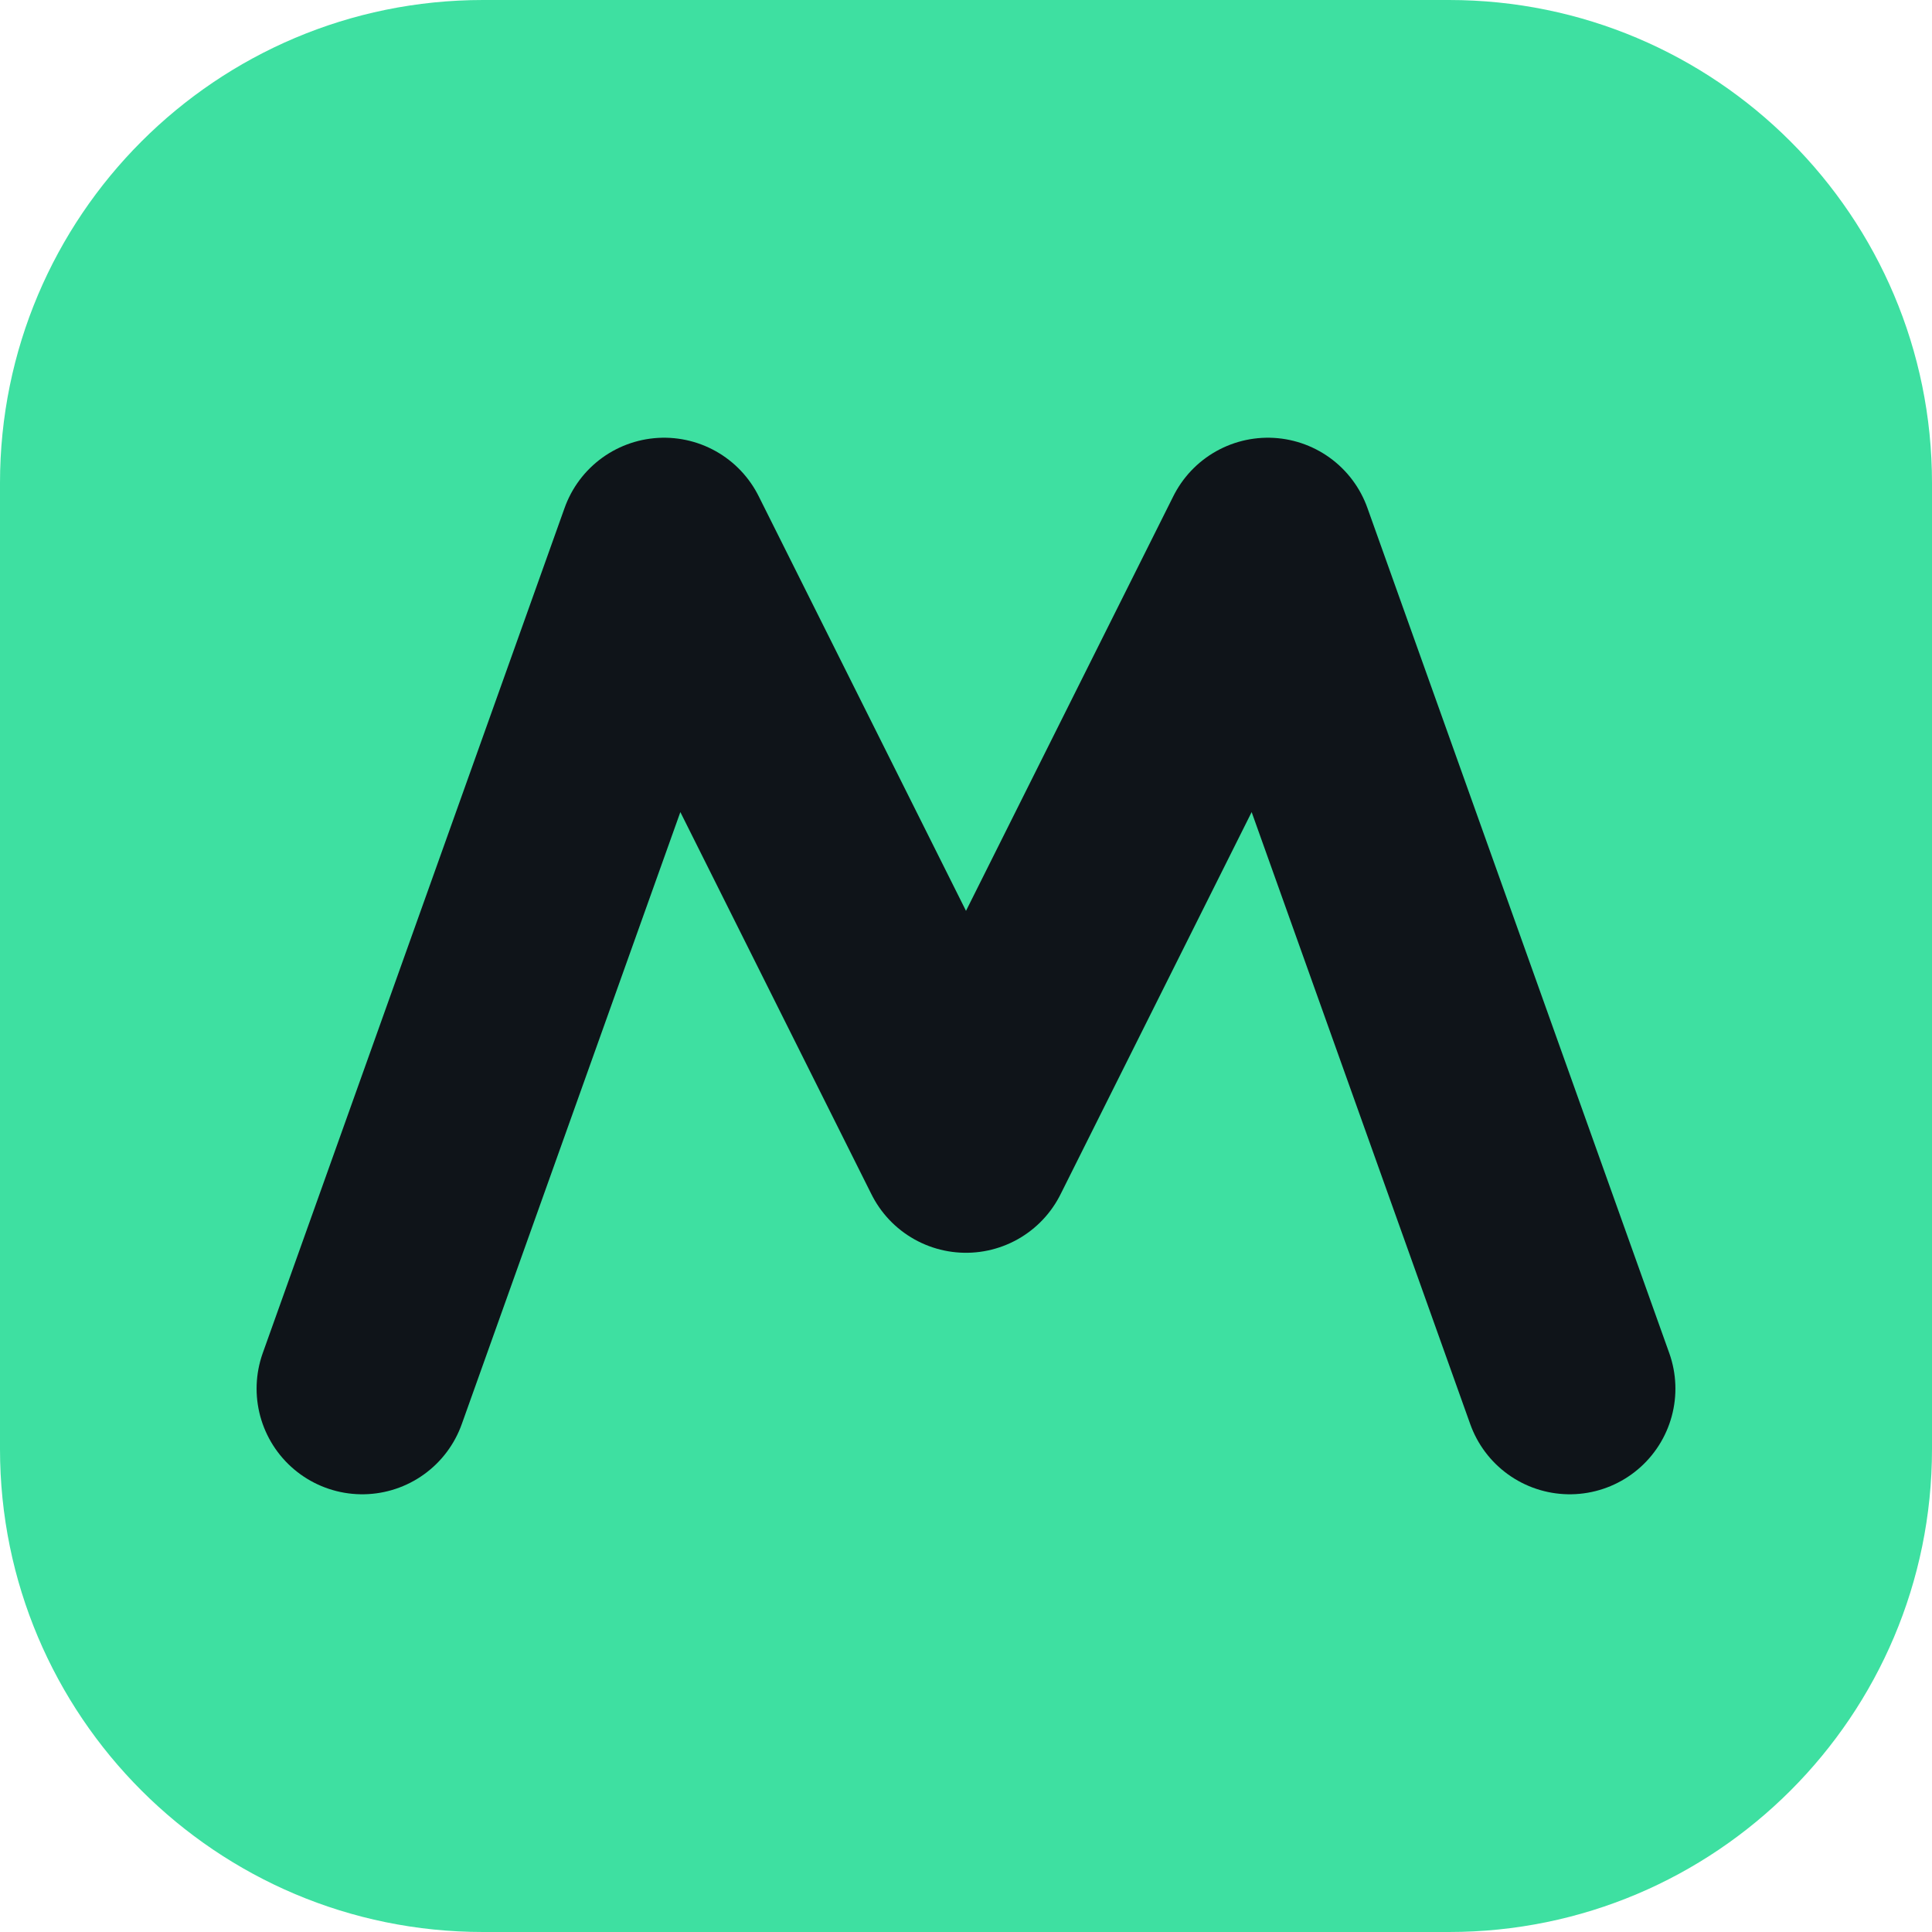
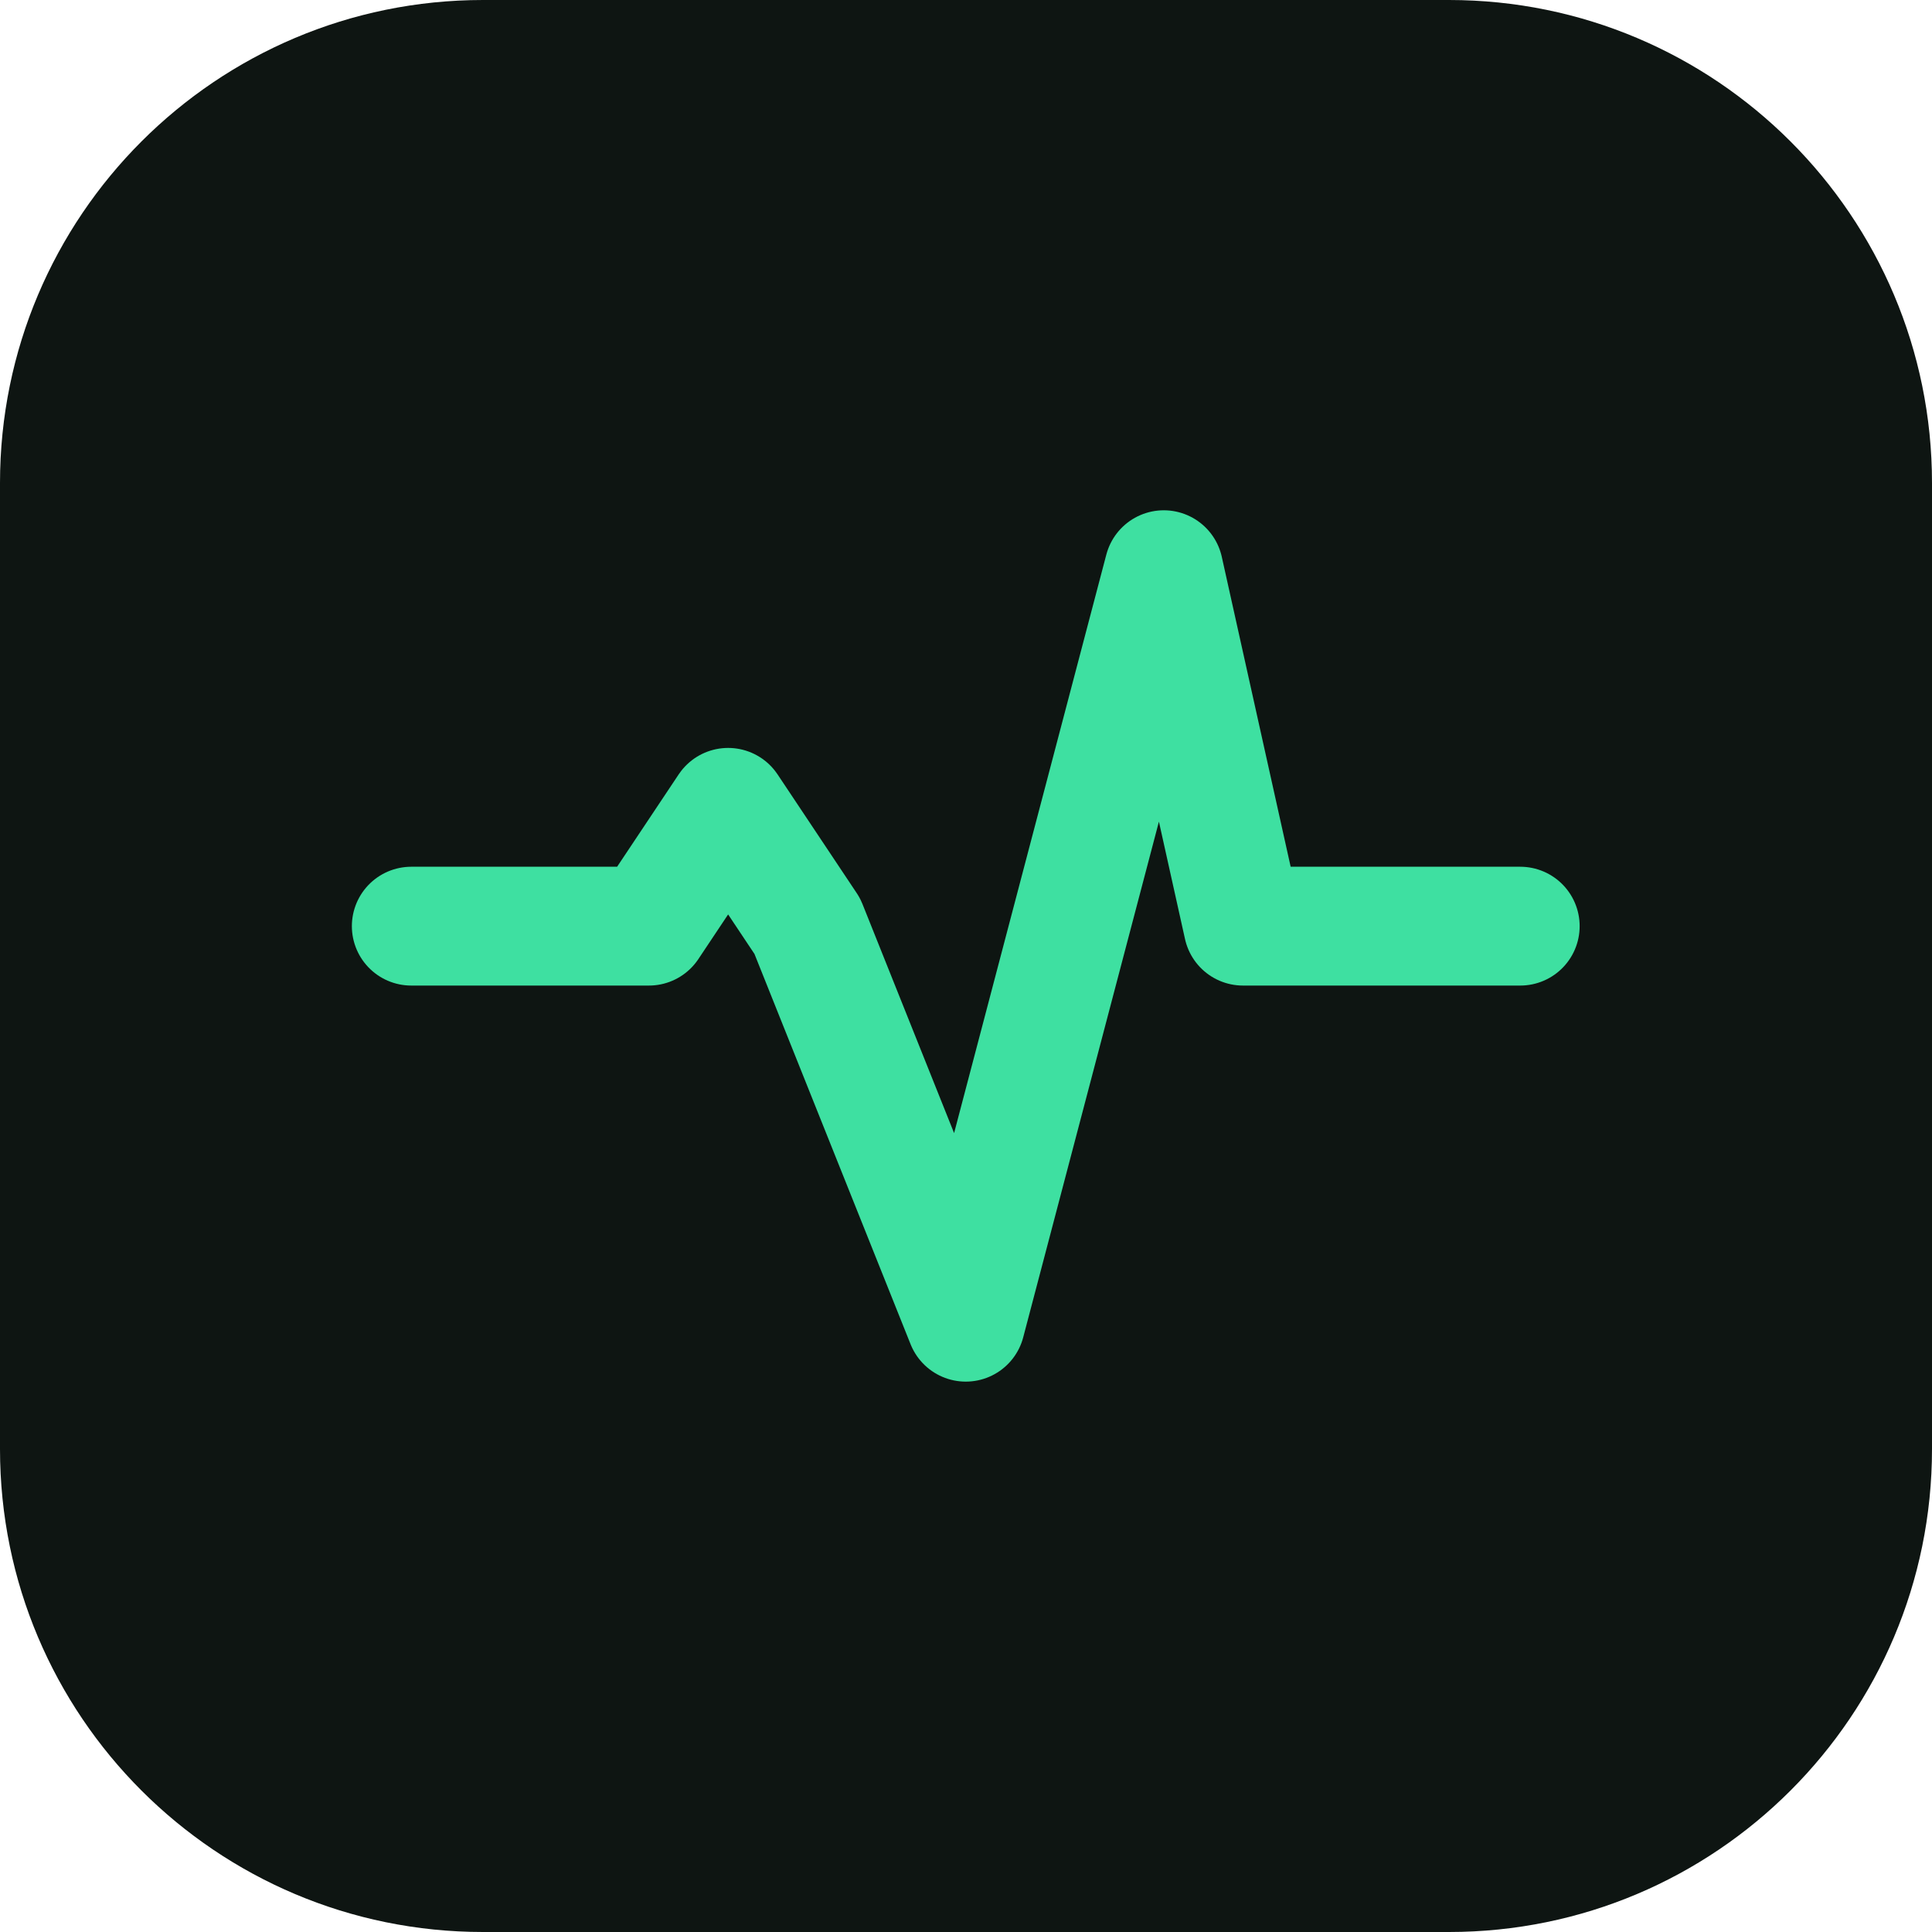
<svg xmlns="http://www.w3.org/2000/svg" viewBox="0 0 32 32">
-   <rect width="32" height="32" rx="8" fill="#3ee0a1" />
-   <path d="M6 23 11 9l5 10 5-10 5 14" fill="none" stroke="#0f1419" stroke-width="3.5" stroke-linecap="round" stroke-linejoin="round" />
+   <rect width="32" height="32" rx="8" fill="#0e1512" />
+   <g transform="translate(5.5 5.5) scale(.328)">
+     <path d="M4 30H16L20 24L24 30L32 50L42 12L46 30H60" fill="none" stroke="#3ee0a1" stroke-width="6" stroke-linecap="round" stroke-linejoin="round" />
+   </g>
</svg>
